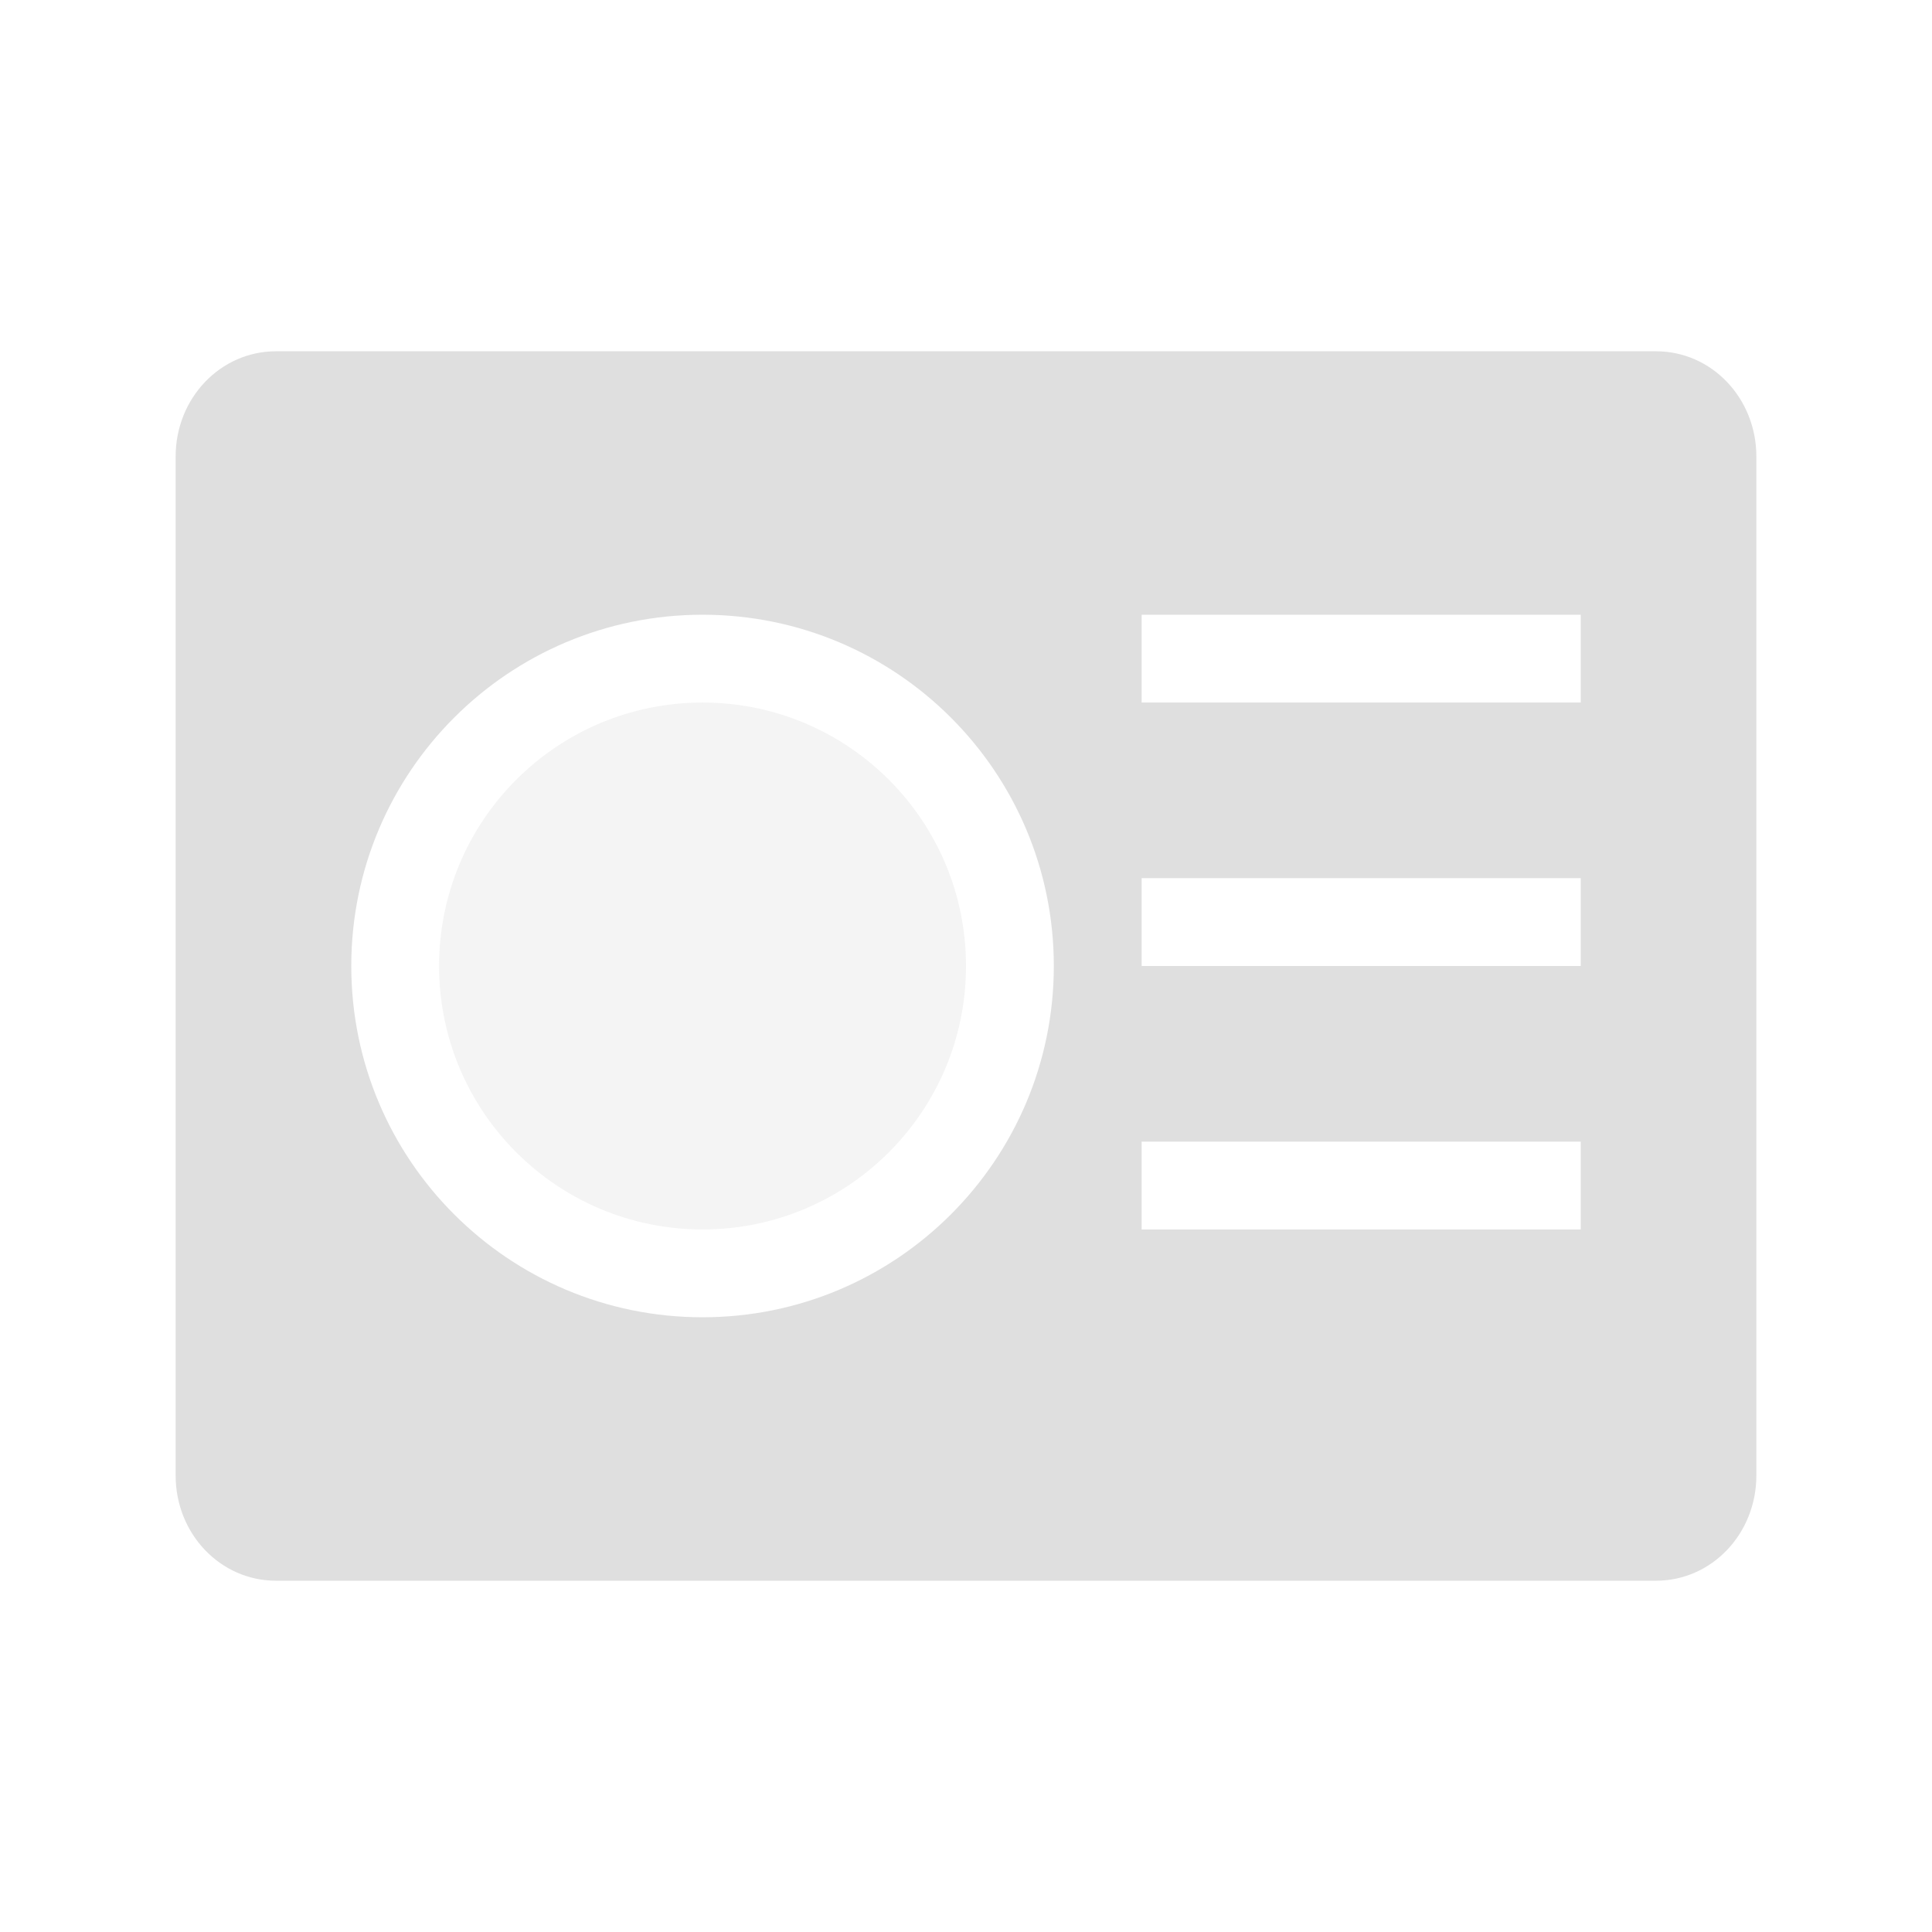
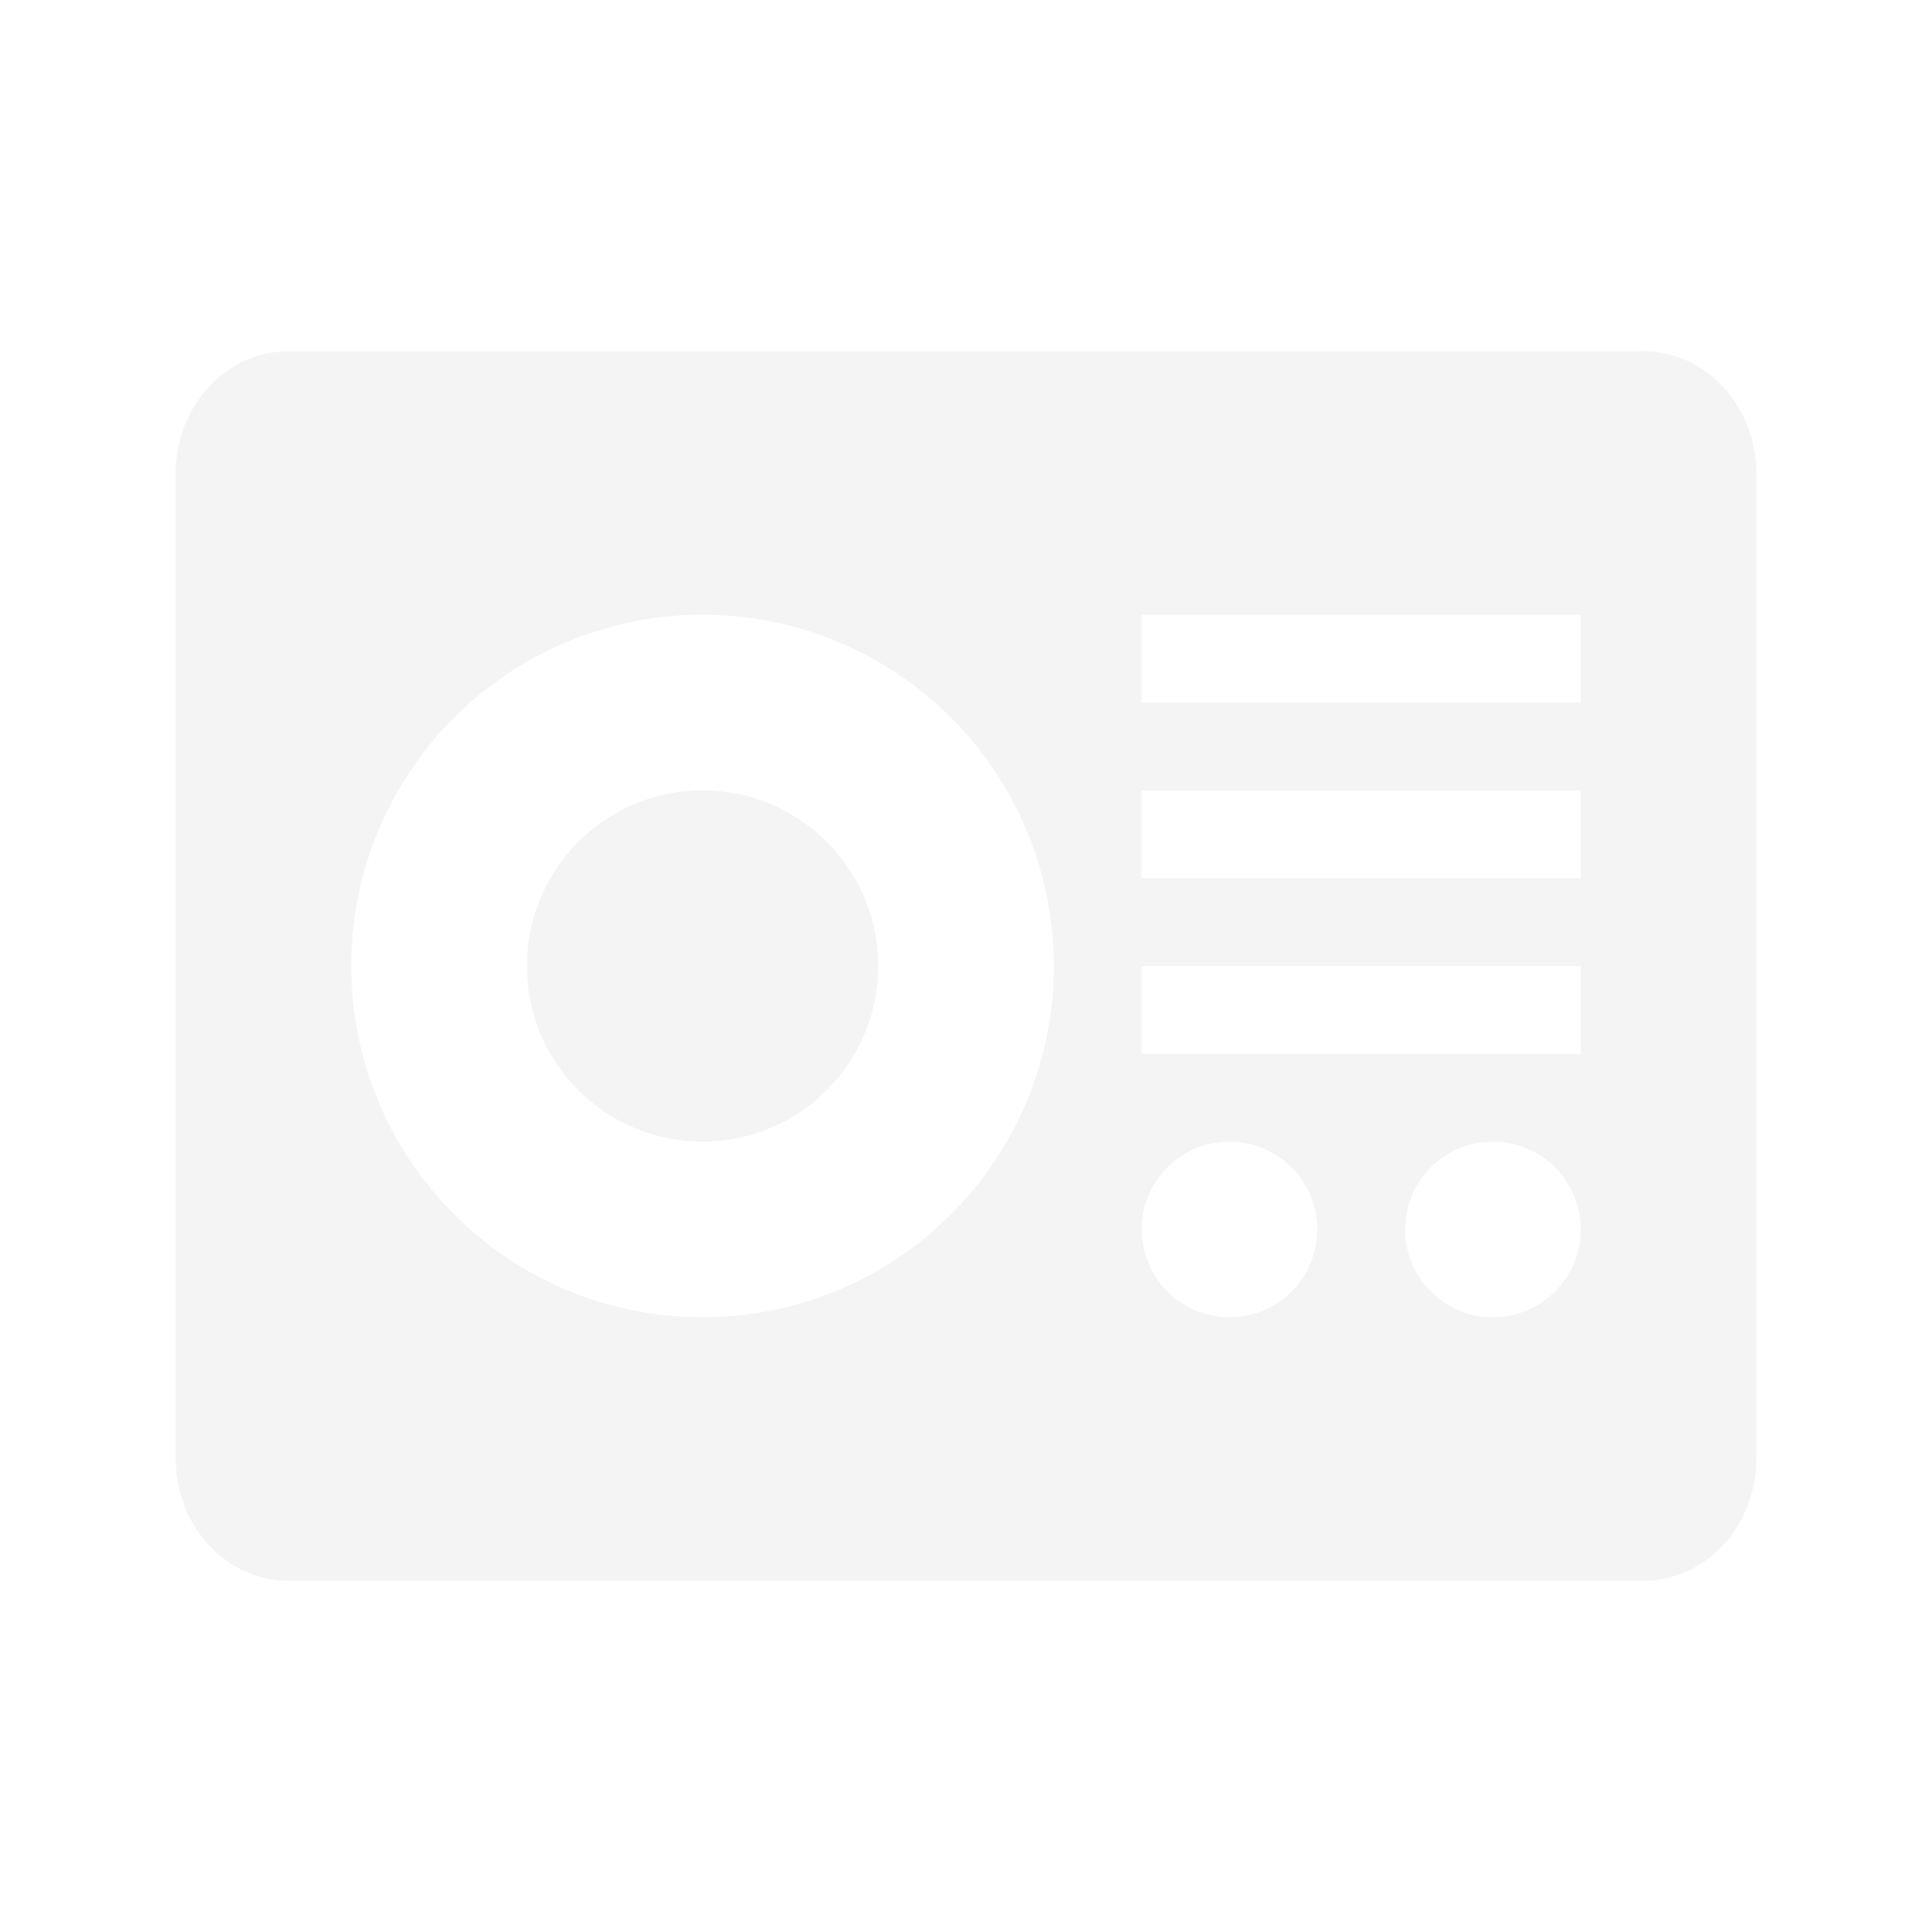
<svg xmlns="http://www.w3.org/2000/svg" width="22" height="22" version="1.1">
  <defs>
    <style id="current-color-scheme" type="text/css">
   .ColorScheme-Text { color:#dfdfdf; } .ColorScheme-Highlight { color:#4285f4; } .ColorScheme-NeutralText { color:#ff9800; } .ColorScheme-PositiveText { color:#4caf50; } .ColorScheme-NegativeText { color:#f44336; }
  </style>
  </defs>
-   <g transform="translate(-421.71 -525.79)">
-     <path style="fill:currentColor" class="ColorScheme-Text" d="m3.143 4c-0.633 0-1.143 0.534-1.143 1.199v11.602c0 0.665 0.509 1.199 1.143 1.199h15.714c0.634 0 1.143-0.534 1.143-1.199v-11.602c0-0.665-0.509-1.199-1.143-1.199h-15.714zm4.857 3c2.209 0 4 1.791 4 4 0 2.209-1.791 4-4 4-2.209 0-4-1.791-4-4 0-2.209 1.791-4 4-4zm5 0h5v1h-5v-1zm0 3h5v1h-5v-1zm0 3h5v1h-5v-1z" transform="translate(421.71 525.79)" />
-     <path opacity=".35" style="fill:currentColor" class="ColorScheme-Text" d="m429.71 533.79c-1.657 0-3 1.343-3 3s1.343 3 3 3c1.657 0 3-1.343 3-3s-1.343-3-3-3z" />
-   </g>
+   <path style="opacity:0.35;fill:currentColor" class="ColorScheme-Text" d="M 3.285,4 C 2.573,4 2,4.623 2,5.398 V 16.602 C 2,17.377 2.573,18 3.285,18 H 18.715 C 19.427,18 20,17.377 20,16.602 V 5.398 C 20,4.623 19.427,4 18.715,4 Z M 8,7 c 2.209,0 4,1.791 4,4 0,2.209 -1.791,4 -4,4 C 5.791,15 4,13.209 4,11 4,8.791 5.791,7 8,7 Z m 5,0 h 5 V 8 H 13 Z M 8,9 a 2,2 0 0 0 -2,2 2,2 0 0 0 2,2 2,2 0 0 0 2,-2 2,2 0 0 0 -2,-2 z m 5,0 h 5 v 1 h -5 z m 0,2 h 5 v 1 h -5 z m 1,2 a 1,1 0 0 1 1,1 1,1 0 0 1 -1,1 1,1 0 0 1 -1,-1 1,1 0 0 1 1,-1 z m 3,0 a 1,1 0 0 1 1,1 1,1 0 0 1 -1,1 1,1 0 0 1 -1,-1 1,1 0 0 1 1,-1 z" />
</svg>
